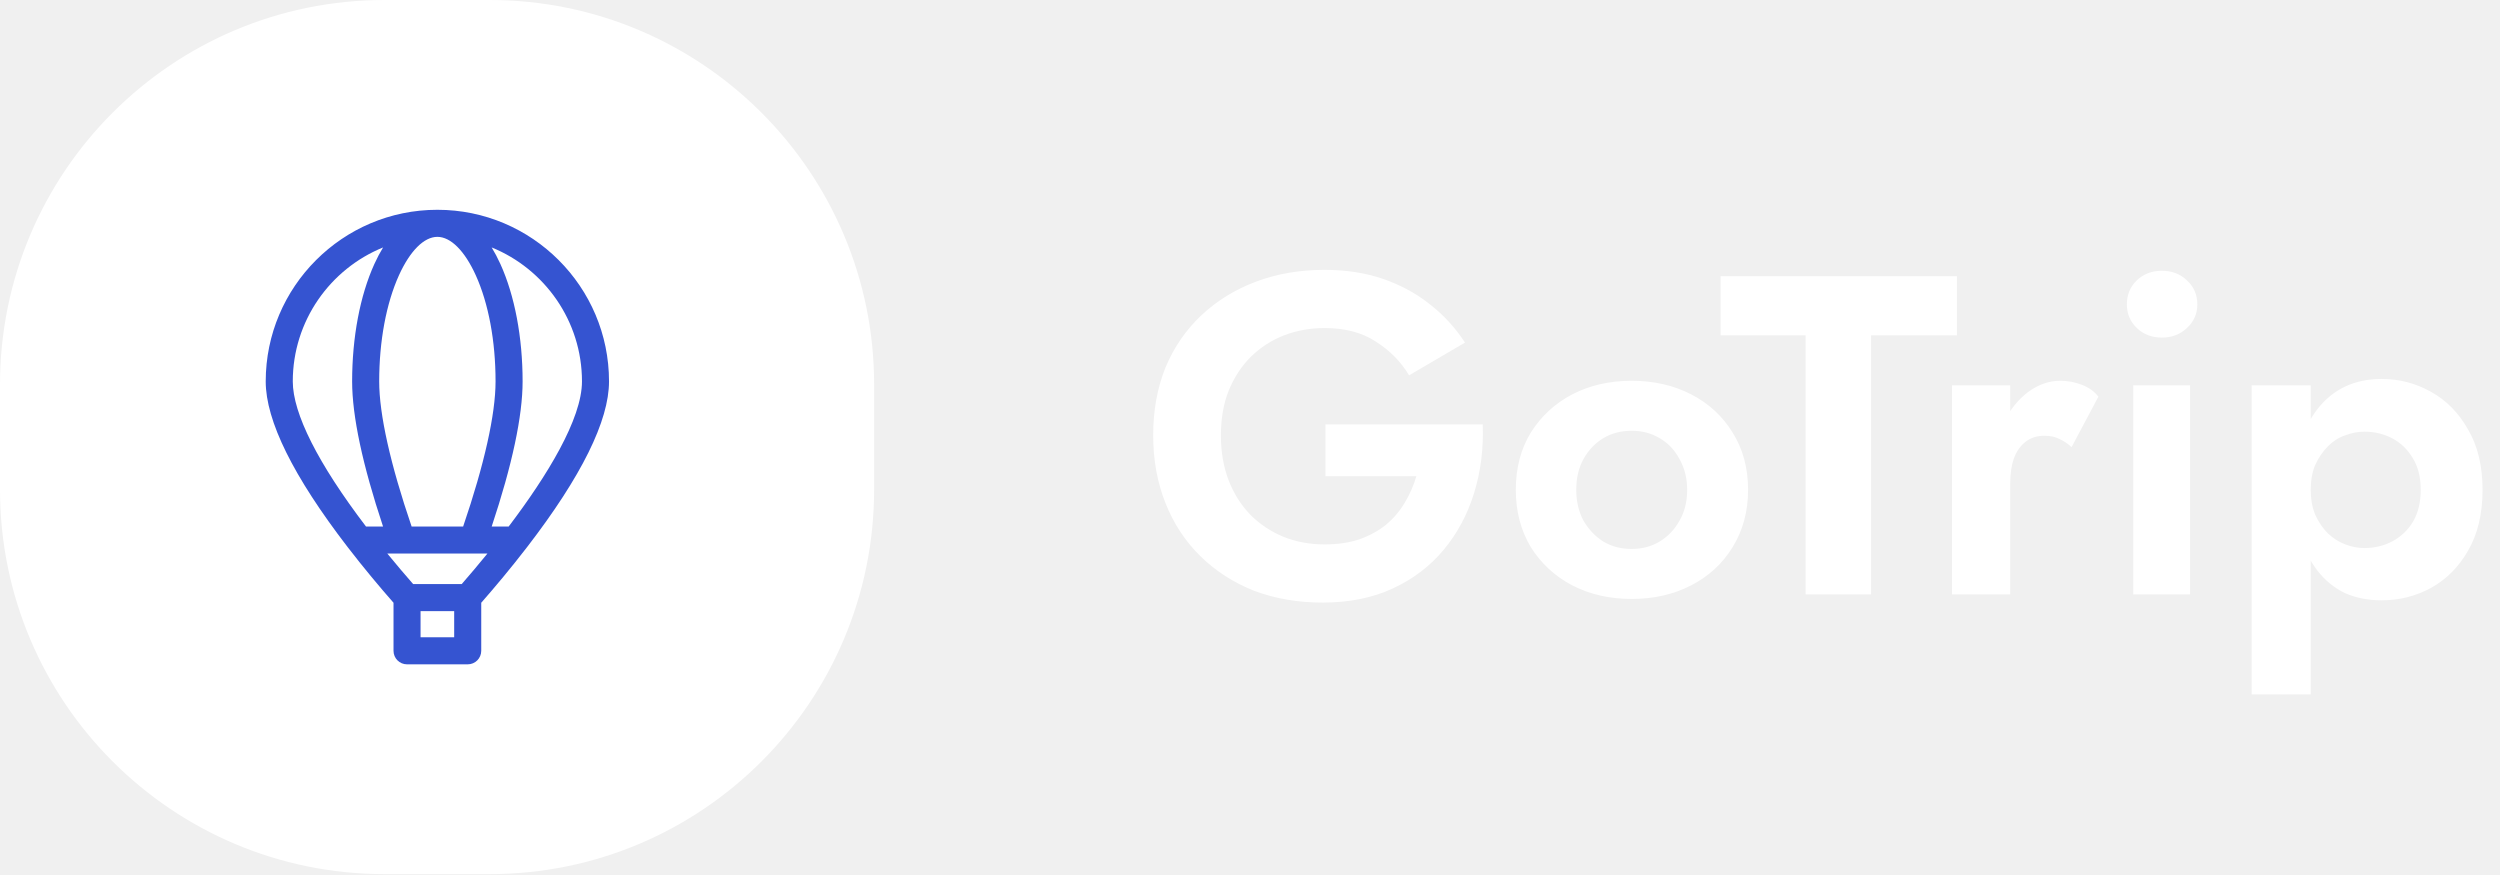
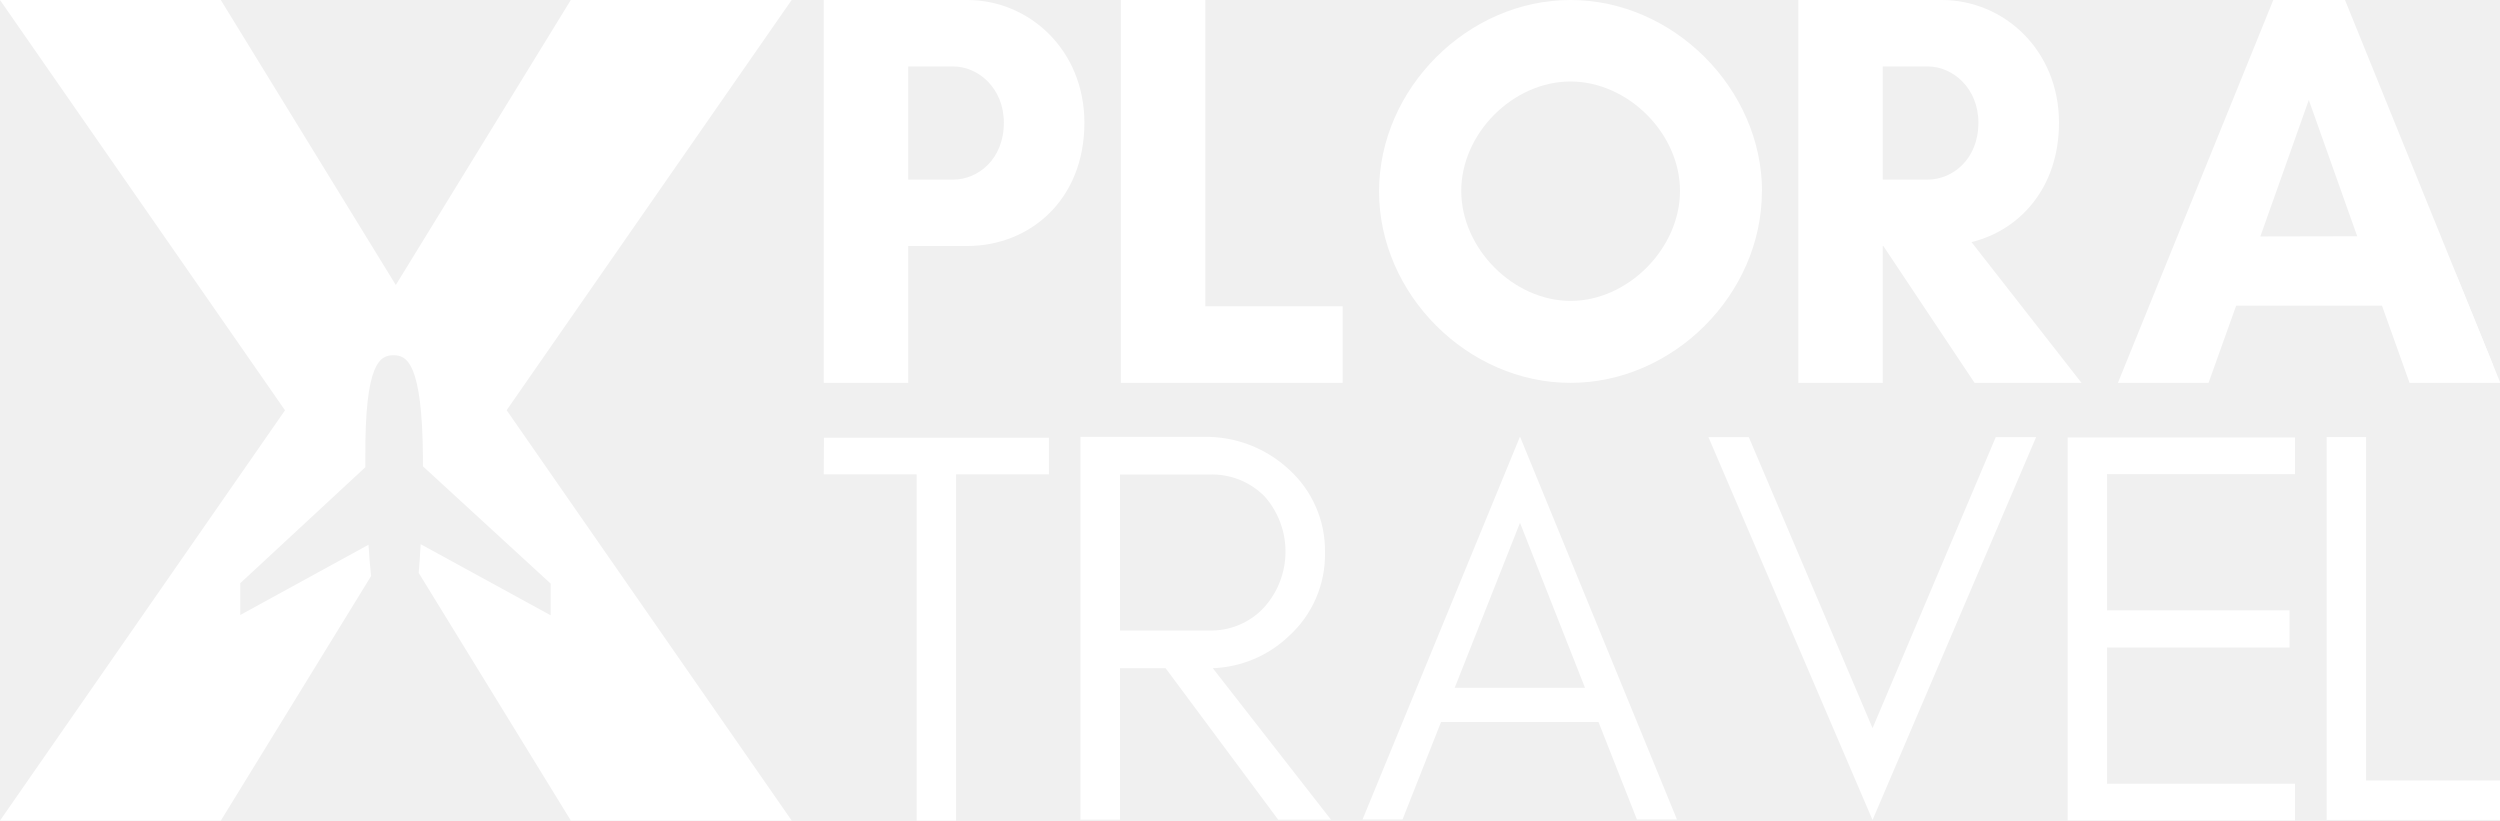
- <svg xmlns="http://www.w3.org/2000/svg" width="143" height="50" viewBox="0 0 143 50" fill="none">
-   <path d="M75.816 27.24H81.016C80.86 27.777 80.635 28.289 80.34 28.774C80.063 29.242 79.707 29.658 79.274 30.022C78.841 30.369 78.329 30.646 77.74 30.854C77.168 31.045 76.509 31.14 75.764 31.14C74.915 31.14 74.126 30.993 73.398 30.698C72.687 30.403 72.063 29.987 71.526 29.45C70.989 28.895 70.573 28.237 70.278 27.474C69.983 26.711 69.836 25.853 69.836 24.9C69.836 23.947 69.983 23.097 70.278 22.352C70.59 21.589 71.015 20.939 71.552 20.402C72.107 19.865 72.739 19.457 73.45 19.18C74.178 18.903 74.949 18.764 75.764 18.764C76.943 18.764 77.922 19.024 78.702 19.544C79.499 20.047 80.132 20.688 80.6 21.468L83.798 19.596C83.243 18.747 82.576 18.019 81.796 17.412C81.016 16.788 80.123 16.303 79.118 15.956C78.113 15.609 76.995 15.436 75.764 15.436C74.343 15.436 73.034 15.661 71.838 16.112C70.642 16.563 69.602 17.204 68.718 18.036C67.834 18.868 67.149 19.865 66.664 21.026C66.196 22.187 65.962 23.479 65.962 24.9C65.962 26.304 66.196 27.595 66.664 28.774C67.132 29.953 67.799 30.967 68.666 31.816C69.533 32.665 70.555 33.324 71.734 33.792C72.93 34.243 74.239 34.468 75.66 34.468C77.168 34.468 78.503 34.199 79.664 33.662C80.825 33.125 81.796 32.388 82.576 31.452C83.356 30.516 83.937 29.433 84.318 28.202C84.699 26.971 84.864 25.663 84.812 24.276H75.816V27.24ZM86.704 28.02C86.704 29.251 86.99 30.343 87.562 31.296C88.151 32.232 88.94 32.96 89.928 33.48C90.933 34 92.068 34.26 93.334 34.26C94.599 34.26 95.734 34 96.74 33.48C97.745 32.96 98.534 32.232 99.106 31.296C99.695 30.343 99.99 29.251 99.99 28.02C99.99 26.772 99.695 25.68 99.106 24.744C98.534 23.808 97.745 23.08 96.74 22.56C95.734 22.04 94.599 21.78 93.334 21.78C92.068 21.78 90.933 22.04 89.928 22.56C88.94 23.08 88.151 23.808 87.562 24.744C86.99 25.68 86.704 26.772 86.704 28.02ZM90.162 28.02C90.162 27.344 90.3 26.755 90.578 26.252C90.872 25.732 91.254 25.333 91.722 25.056C92.19 24.779 92.727 24.64 93.334 24.64C93.923 24.64 94.452 24.779 94.92 25.056C95.405 25.333 95.786 25.732 96.064 26.252C96.358 26.772 96.506 27.361 96.506 28.02C96.506 28.696 96.358 29.285 96.064 29.788C95.786 30.291 95.405 30.689 94.92 30.984C94.452 31.261 93.923 31.4 93.334 31.4C92.727 31.4 92.19 31.261 91.722 30.984C91.254 30.689 90.872 30.291 90.578 29.788C90.3 29.268 90.162 28.679 90.162 28.02ZM98.418 19.18H103.28V34H107.024V19.18H111.938V15.8H98.418V19.18ZM114.984 22.04H111.656V34H114.984V22.04ZM118.494 25.576L120.028 22.69C119.803 22.395 119.491 22.17 119.092 22.014C118.694 21.858 118.278 21.78 117.844 21.78C117.203 21.78 116.588 21.997 115.998 22.43C115.426 22.863 114.958 23.453 114.594 24.198C114.23 24.926 114.048 25.767 114.048 26.72L114.984 27.682C114.984 27.11 115.054 26.625 115.192 26.226C115.348 25.81 115.574 25.489 115.868 25.264C116.163 25.039 116.518 24.926 116.934 24.926C117.281 24.926 117.567 24.987 117.792 25.108C118.035 25.212 118.269 25.368 118.494 25.576ZM121.657 17.412C121.657 17.949 121.848 18.4 122.229 18.764C122.61 19.128 123.087 19.31 123.659 19.31C124.231 19.31 124.708 19.128 125.089 18.764C125.488 18.4 125.687 17.949 125.687 17.412C125.687 16.857 125.488 16.398 125.089 16.034C124.708 15.67 124.231 15.488 123.659 15.488C123.087 15.488 122.61 15.67 122.229 16.034C121.848 16.398 121.657 16.857 121.657 17.412ZM122.021 22.04V34H125.271V22.04H122.021ZM132.174 39.72V22.04H128.794V39.72H132.174ZM142.002 28.02C142.002 26.651 141.724 25.498 141.17 24.562C140.632 23.609 139.922 22.889 139.038 22.404C138.171 21.919 137.235 21.676 136.23 21.676C135.45 21.676 134.748 21.823 134.124 22.118C133.517 22.413 132.997 22.837 132.564 23.392C132.13 23.947 131.801 24.614 131.576 25.394C131.35 26.174 131.238 27.049 131.238 28.02C131.238 28.991 131.35 29.866 131.576 30.646C131.801 31.426 132.13 32.093 132.564 32.648C132.997 33.203 133.517 33.627 134.124 33.922C134.748 34.199 135.45 34.338 136.23 34.338C137.235 34.338 138.171 34.104 139.038 33.636C139.922 33.151 140.632 32.44 141.17 31.504C141.724 30.551 142.002 29.389 142.002 28.02ZM138.466 28.02C138.466 28.731 138.318 29.337 138.024 29.84C137.729 30.325 137.339 30.698 136.854 30.958C136.368 31.218 135.831 31.348 135.242 31.348C134.878 31.348 134.514 31.279 134.15 31.14C133.786 31.001 133.456 30.793 133.162 30.516C132.867 30.221 132.624 29.866 132.434 29.45C132.26 29.034 132.174 28.557 132.174 28.02C132.174 27.465 132.26 26.989 132.434 26.59C132.624 26.174 132.867 25.819 133.162 25.524C133.456 25.229 133.786 25.021 134.15 24.9C134.514 24.761 134.878 24.692 135.242 24.692C135.831 24.692 136.368 24.822 136.854 25.082C137.339 25.342 137.729 25.723 138.024 26.226C138.318 26.711 138.466 27.309 138.466 28.02Z" fill="white" />
-   <rect width="50" height="50" rx="22" fill="white" />
-   <path d="M34.836 21.818C34.836 16.404 30.432 12 25.018 12C19.604 12 15.199 16.404 15.199 21.818C15.199 24.065 16.775 27.251 19.882 31.289C20.812 32.498 21.736 33.596 22.509 34.477V37.226C22.509 37.654 22.855 38 23.282 38H26.753C27.181 38 27.527 37.654 27.527 37.226V34.477C28.299 33.596 29.223 32.498 30.153 31.289C33.261 27.251 34.836 24.065 34.836 21.818ZM33.289 21.818C33.289 23.969 31.288 27.226 29.097 30.116H28.125C29.299 26.59 29.893 23.801 29.893 21.818C29.893 19.295 29.442 16.91 28.623 15.103C28.467 14.759 28.3 14.443 28.123 14.153C31.149 15.383 33.289 18.356 33.289 21.818ZM25.979 36.452H24.056V34.957H25.979V36.452ZM26.409 33.41H23.633C23.181 32.893 22.678 32.303 22.155 31.664H22.986C22.988 31.664 22.99 31.664 22.992 31.664C22.994 31.664 27.88 31.664 27.88 31.664C27.375 32.285 26.877 32.873 26.409 33.41ZM25.018 13.548C25.781 13.548 26.581 14.348 27.213 15.742C27.944 17.353 28.346 19.511 28.346 21.818C28.346 23.697 27.705 26.56 26.492 30.116H23.544C22.33 26.559 21.69 23.698 21.69 21.818C21.69 19.511 22.092 17.353 22.822 15.742C23.455 14.348 24.255 13.548 25.018 13.548ZM16.747 21.818C16.747 18.356 18.886 15.383 21.913 14.153C21.736 14.443 21.569 14.759 21.413 15.103C20.593 16.91 20.142 19.295 20.142 21.818C20.142 23.802 20.737 26.59 21.91 30.116H20.934C18.194 26.516 16.747 23.65 16.747 21.818Z" fill="#3554D1" />
+ <svg xmlns="http://www.w3.org/2000/svg" id="Capa_1" data-name="Capa 1" viewBox="0 0 500 164.12">
+   <path d="M181.64,49.2h11.82c12.39,0,23.42-9.12,23.42-24.65C216.88,10,205.85,0,193.46,0H164.75V76.57h16.89Zm9-35.91c4.95,0,10.13,4.27,10.13,11.26,0,7.31-5.18,11.37-10.13,11.37h-9V13.29Z" style="fill:#fff" />
+   <path d="M224.17,76.57h44.36V61.26H241.06V0H224.17Z" style="fill:#fff" />
+   <path d="M336,38.18c0,11.48-10.39,22-21.87,22s-21.88-10.5-21.88-22S302.61,16.3,314.1,16.3,336,26.69,336,38.18Zm16.41.1C352.38,17.72,334.66,0,314.1,0s-38.29,17.72-38.29,38.28,17.72,38.29,38.29,38.29S352.38,58.85,352.38,38.28Z" style="fill:#fff" />
+   <path d="M376.55,49.2h.12l18.24,27.37H416.3l-22-28.15C404,46.05,411.8,37.49,411.8,24.55,411.8,10,400.76,0,388.37,0H359.66V76.57h16.89Zm9-35.91c4.95,0,10.13,4.27,10.13,11.26,0,7.31-5.18,11.37-10.13,11.37h-9V13.29Z" style="fill:#fff" />
+   <path d="M164.75,94.87h18.58v69.25h7.88V94.87h18.58V87.55h-45Z" style="fill:#fff" />
+   <path d="M224,126.1V94.91h17.79a14.74,14.74,0,0,1,11.15,4.39,16.68,16.68,0,0,1-.23,22.3,14.42,14.42,0,0,1-10.92,4.5Zm41-15.65a21.89,21.89,0,0,0-7.2-16.55,24.38,24.38,0,0,0-17.11-6.53H216.09v76.57H224v-30.3h9.12l22.52,30.3H266.2l-23.64-30.3a23.28,23.28,0,0,0,15.2-6.41A22,22,0,0,0,265,110.45Z" style="fill:#fff" />
+   <path d="M290.94,137.56l13.06-33,13,33Zm44.45,26.33L304,87.32l-31.49,76.57h8l7.7-19.49H319.7l7.68,19.49Z" style="fill:#fff" />
+   <path d="M374.51,164l32.71-76.57h-8.07l-24.64,58.2-24.75-58.2h-8.07Z" style="fill:#fff" />
+   <path d="M459,164.07v-7.32H421.41V129.5H457.9v-7.43H421.41V94.82H459V87.5H413.53v76.57Z" style="fill:#fff" />
+   <polygon points="473.21 87.41 465.33 87.41 465.33 163.98 500.2 163.98 500.2 156.1 473.21 156.1 473.21 87.41" style="fill:#fff" />
+   <path d="M158.33,0H114.16l-35,57-35-57H0L57,82.06,0,164.12H44.17l30.05-48.91c-.2-1.82-.37-3.86-.52-6.26L48.05,123l0-6.36L73.07,93.44c0-.63,0-1.24,0-1.84-.13-19.21,3-20.55,5.62-20.55s5.77,1.36,5.9,20.56v1.66l25.54,23.45,0,6.34v0l-26-14.22c-.11,2.17-.24,4-.39,5.74l30.42,49.52h44.17l-57-82.06Z" style="fill:#fff" />
+   <path d="M454.66,0,423.58,76.57h18.13l5.52-15.43H476.4l5.51,15.43h16.7V73L469,0Zm-2.59,47.29L461.76,20l9.68,27.25Z" style="fill:#fff" />
+   <polyline points="490.97 54.22 500.07 76.57 498.61 76.57" style="fill:#fff" />
</svg>
